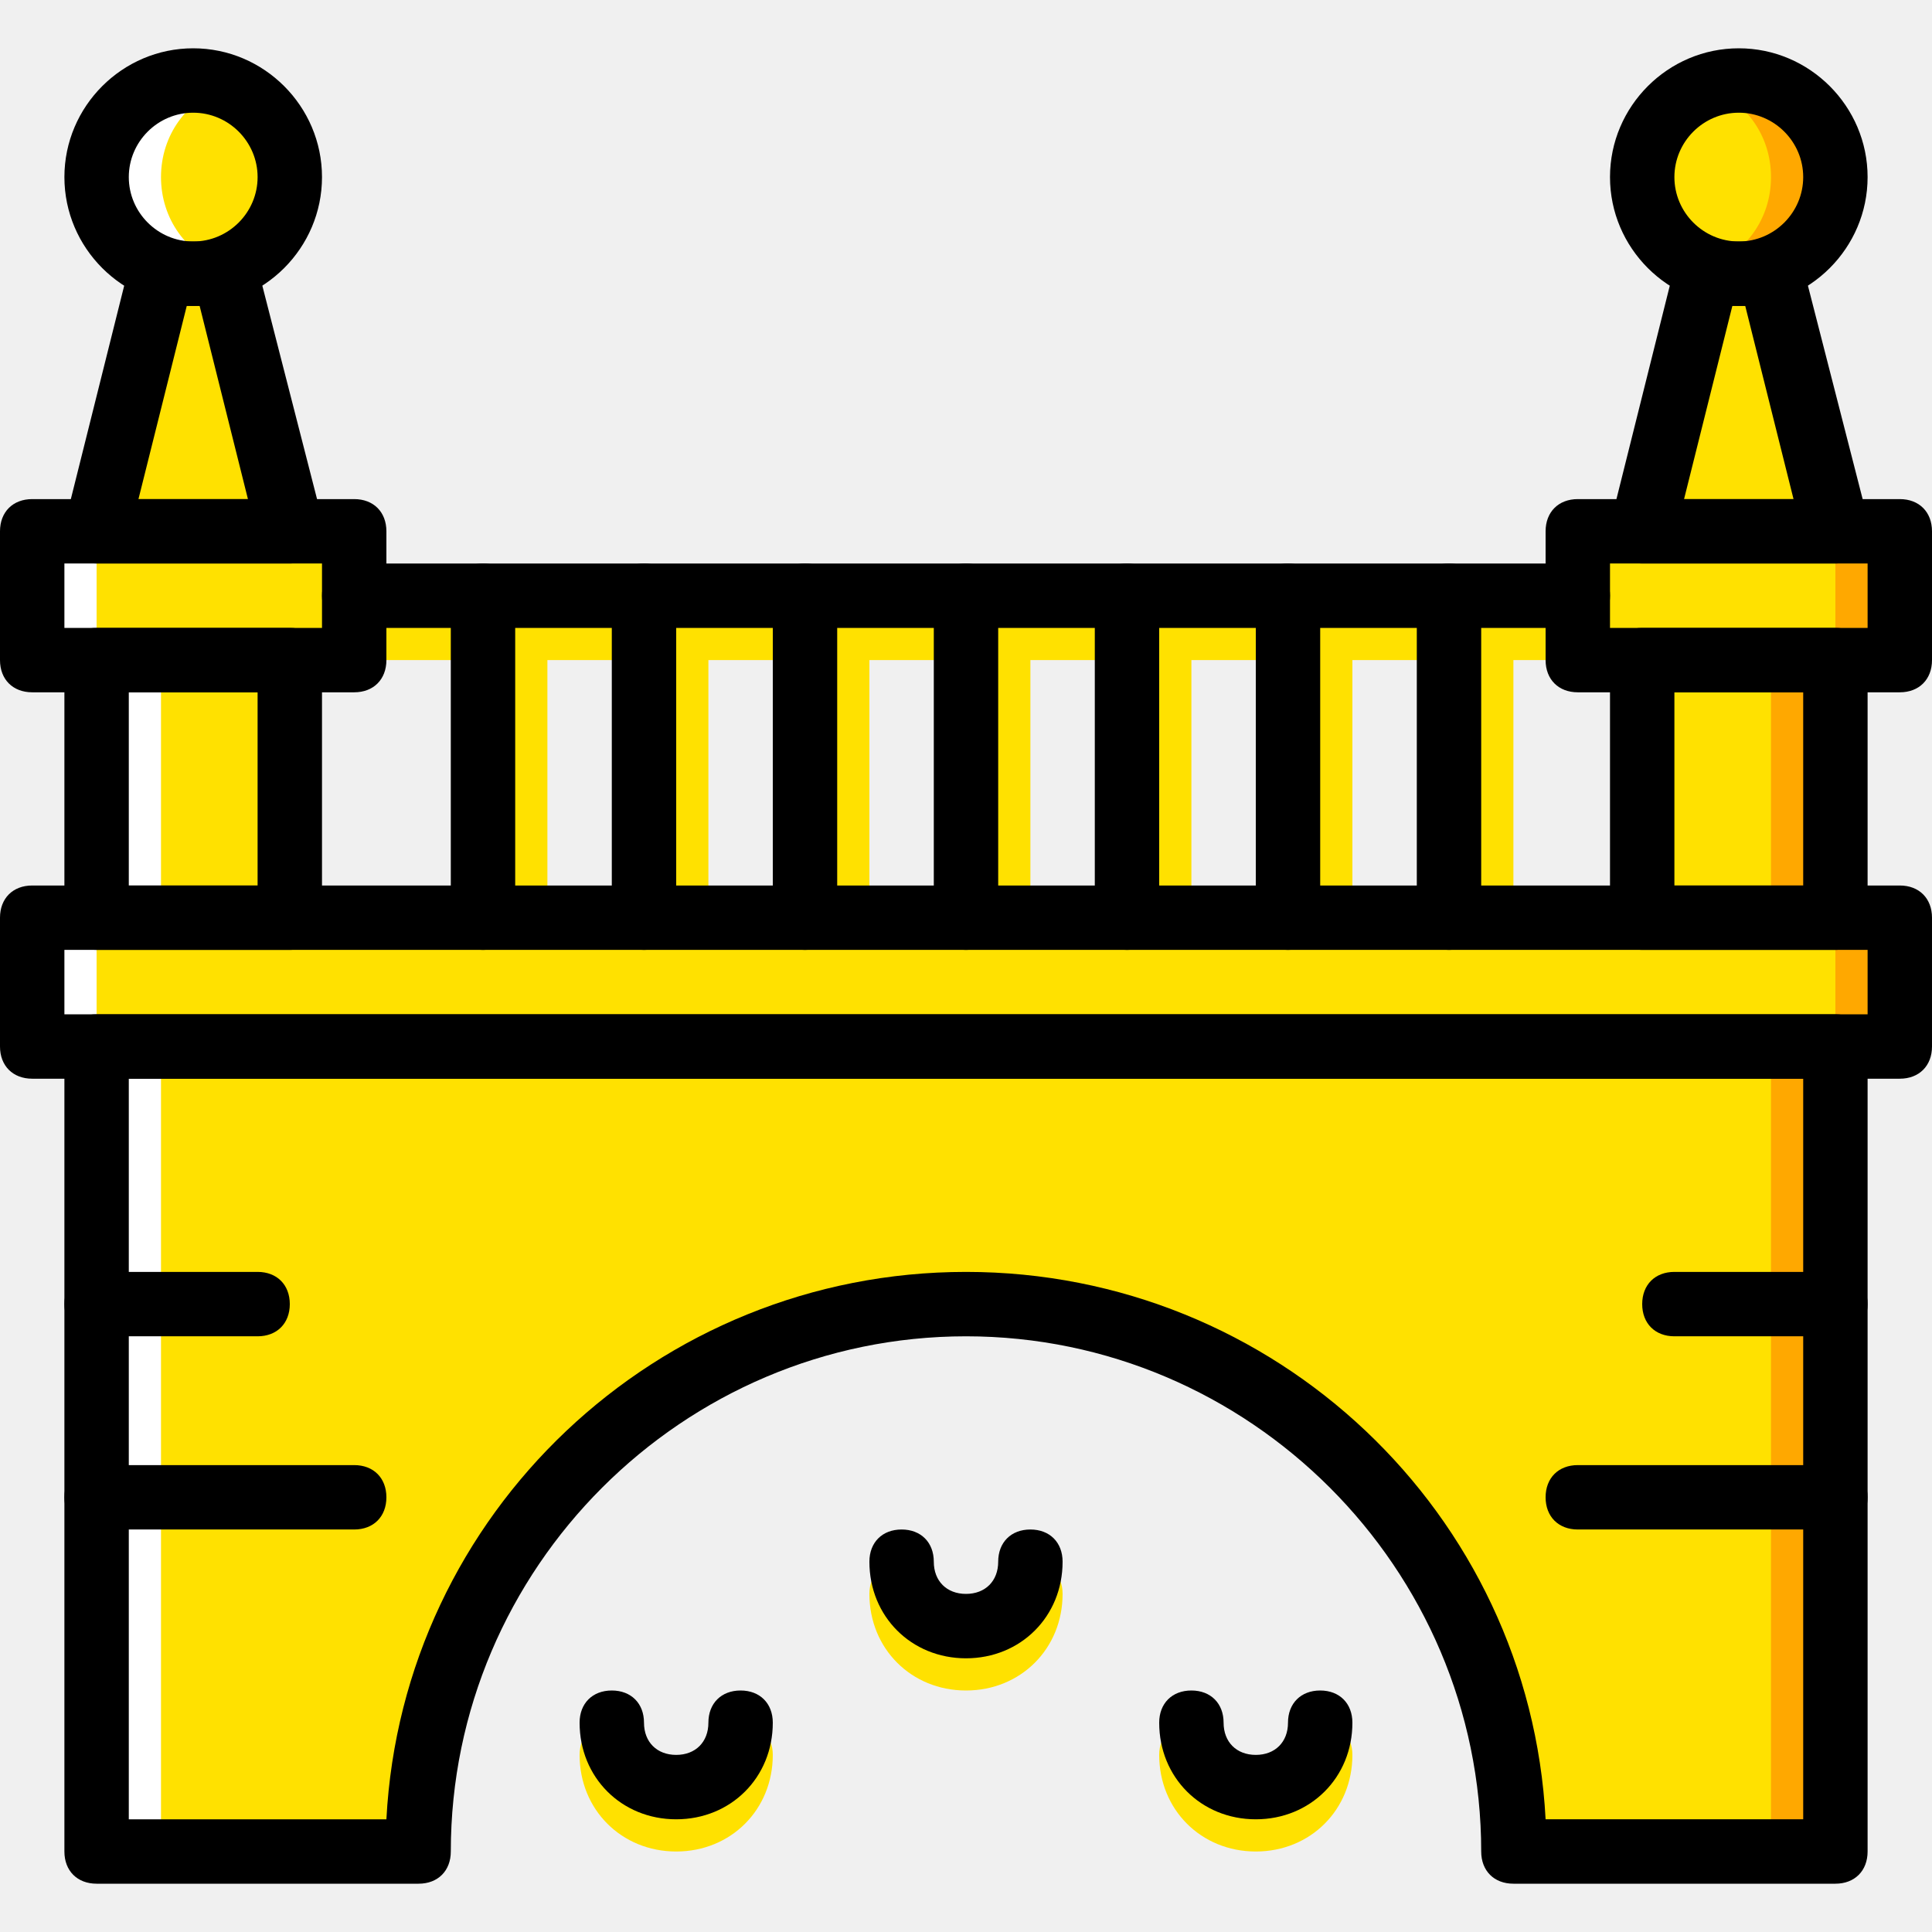
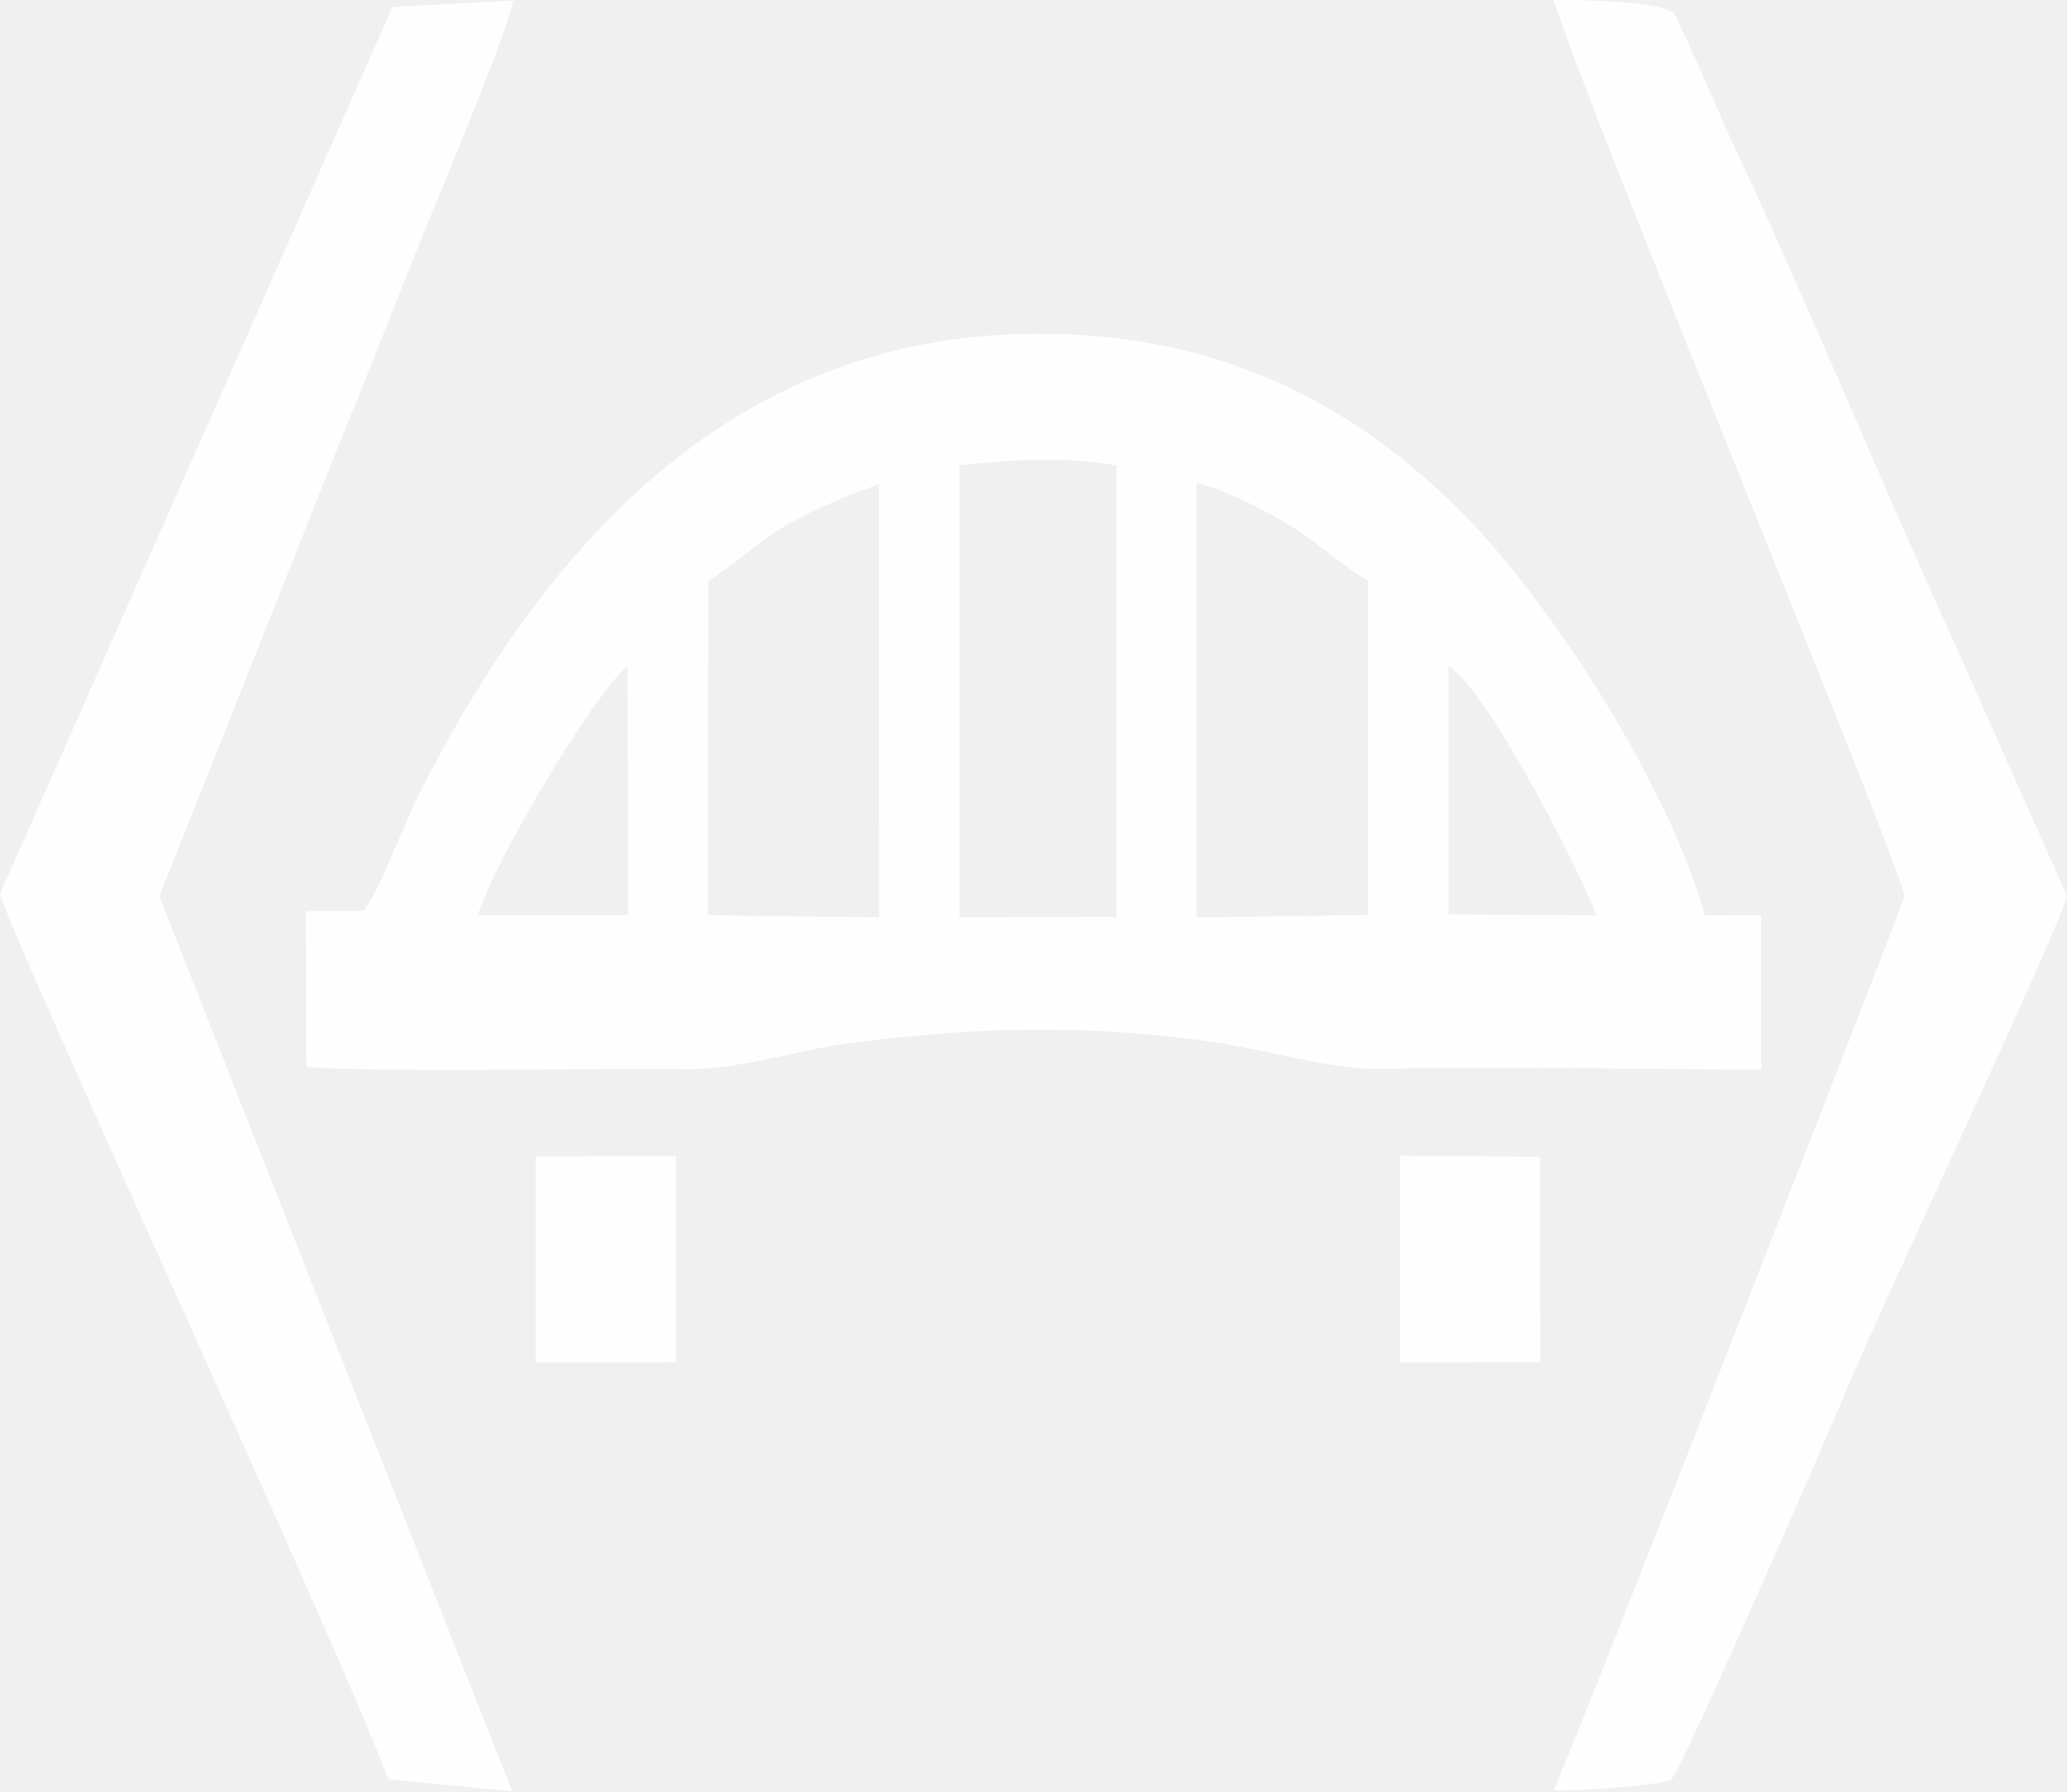
- <svg xmlns="http://www.w3.org/2000/svg" height="800px" width="800px" version="1.1" id="Layer_1" viewBox="0 0 512 512" xml:space="preserve">
-   <g transform="translate(1)">
-     <g>
-       <polygon style="fill:#FFE100;" points="7.533,277.333 502.467,277.333 502.467,243.2 7.533,243.2   " />
-       <path style="fill:#FFE100;" d="M109.933,490.667H24.6V277.333h460.8v213.333h-85.333c0-80.213-64.853-145.067-145.067-145.067    S109.933,410.453,109.933,490.667" />
-       <polygon style="fill:#FFE100;" points="24.6,243.2 75.8,243.2 75.8,174.933 24.6,174.933   " />
-       <polygon style="fill:#FFE100;" points="75.8,140.8 24.6,140.8 41.667,72.533 58.733,72.533   " />
-       <polygon style="fill:#FFE100;" points="7.533,174.933 92.867,174.933 92.867,140.8 7.533,140.8   " />
-       <path style="fill:#FFE100;" d="M75.8,46.933c0,14.507-11.093,25.6-25.6,25.6s-25.6-11.093-25.6-25.6s11.093-25.6,25.6-25.6    S75.8,32.427,75.8,46.933" />
-       <path style="fill:#FFE100;" d="M485.4,46.933c0,14.507-11.093,25.6-25.6,25.6s-25.6-11.093-25.6-25.6s11.093-25.6,25.6-25.6    S485.4,32.427,485.4,46.933" />
+ <svg xmlns="http://www.w3.org/2000/svg" xml:space="preserve" width="127mm" height="110.034mm" version="1.1" style="shape-rendering:geometricPrecision; text-rendering:geometricPrecision; image-rendering:optimizeQuality; fill-rule:evenodd; clip-rule:evenodd" viewBox="0 0 16287.48 14111.64">
+   <defs>
+     <style type="text/css">
+    
+     .fil0 {fill:#FEFEFE}
+    
+   </style>
+   </defs>
+   <g id="Layer_x0020_1">
+     <g id="_2153664604576">
+       <path class="fil0" d="M12241.76 14104.6c112.9,10.52 861.06,-37.31 925.71,-85.7 82.57,-61.79 1250.2,-2750.1 1342.11,-2973.68 314.22,-764.38 1672.57,-3620.05 1777.9,-3986.48l-877.59 -1971.9c-624.76,-1368.21 -1145.36,-2658.51 -1771.03,-3991 -66.6,-141.83 -409.52,-942.66 -448.34,-989.52 -84.04,-101.44 -803.13,-108.99 -947.26,-105.74 272.78,881.15 2761.34,6883.49 2764.33,7062.65 0.28,17.33 -2531.61,6523.44 -2765.83,7041.37z" />
+       <path class="fil0" d="M3092.79 55.17l-3092.79 6986.28c72.73,313.63 2693.27,5977.23 3059.83,6977.29l975.65 92.9 -2779.9 -7049.23 1398.49 -3518.4c235.35,-574.56 462.47,-1157.4 696.68,-1737.44 159.58,-395.2 599.48,-1426.95 694.98,-1802.1l-952.93 50.71z" />
    </g>
-     <path style="fill:#FFA800;" d="M459.8,21.333c-3.413,0-5.973,0.853-8.533,1.707c10.24,3.413,17.067,12.8,17.067,23.893   s-6.827,20.48-17.067,23.893c2.56,0.853,5.12,1.707,8.533,1.707c14.507,0,25.6-11.093,25.6-25.6S474.307,21.333,459.8,21.333" />
-     <path style="fill:#FFFFFF;" d="M50.2,21.333c3.413,0,5.973,0.853,8.533,1.707c-10.24,3.413-17.067,12.8-17.067,23.893   s6.827,20.48,17.067,23.893c-2.56,0.853-5.12,1.707-8.533,1.707c-14.507,0-25.6-11.093-25.6-25.6S35.693,21.333,50.2,21.333" />
-     <g>
-       <polygon style="fill:#FFE100;" points="434.2,243.2 485.4,243.2 485.4,174.933 434.2,174.933   " />
-       <polygon style="fill:#FFE100;" points="485.4,140.8 434.2,140.8 451.267,72.533 468.333,72.533   " />
-       <polygon style="fill:#FFE100;" points="417.133,174.933 502.467,174.933 502.467,140.8 417.133,140.8   " />
-     </g>
-     <g>
-       <polygon style="fill:#FFA800;" points="485.4,174.933 502.467,174.933 502.467,140.8 485.4,140.8   " />
-       <polygon style="fill:#FFA800;" points="485.4,277.333 502.467,277.333 502.467,243.2 485.4,243.2   " />
-       <polygon style="fill:#FFA800;" points="468.333,243.2 485.4,243.2 485.4,174.933 468.333,174.933   " />
-       <polygon style="fill:#FFA800;" points="468.333,490.667 485.4,490.667 485.4,277.333 468.333,277.333   " />
-     </g>
-     <g>
-       <polygon style="fill:#FFFFFF;" points="7.533,174.933 24.6,174.933 24.6,140.8 7.533,140.8   " />
-       <polygon style="fill:#FFFFFF;" points="7.533,277.333 24.6,277.333 24.6,243.2 7.533,243.2   " />
-       <polygon style="fill:#FFFFFF;" points="24.6,243.2 41.667,243.2 41.667,174.933 24.6,174.933   " />
-       <polygon style="fill:#FFFFFF;" points="24.6,490.667 41.667,490.667 41.667,277.333 24.6,277.333   " />
-     </g>
-     <g>
-       <path style="fill:#FFE100;" d="M425.667,174.933H101.4c-5.12,0-8.533-3.413-8.533-8.533s3.413-8.533,8.533-8.533h324.267    c5.12,0,8.533,3.413,8.533,8.533S430.787,174.933,425.667,174.933z" />
-       <path style="fill:#FFE100;" d="M135.533,260.267c-5.12,0-8.533-3.413-8.533-8.533V166.4c0-5.12,3.413-8.533,8.533-8.533    s8.533,3.413,8.533,8.533v85.333C144.067,256.853,140.653,260.267,135.533,260.267z" />
-       <path style="fill:#FFE100;" d="M178.2,260.267c-5.12,0-8.533-3.413-8.533-8.533V166.4c0-5.12,3.413-8.533,8.533-8.533    c5.12,0,8.533,3.413,8.533,8.533v85.333C186.733,256.853,183.32,260.267,178.2,260.267z" />
-       <path style="fill:#FFE100;" d="M220.867,260.267c-5.12,0-8.533-3.413-8.533-8.533V166.4c0-5.12,3.413-8.533,8.533-8.533    c5.12,0,8.533,3.413,8.533,8.533v85.333C229.4,256.853,225.987,260.267,220.867,260.267z" />
-       <path style="fill:#FFE100;" d="M263.533,260.267c-5.12,0-8.533-3.413-8.533-8.533V166.4c0-5.12,3.413-8.533,8.533-8.533    c5.12,0,8.533,3.413,8.533,8.533v85.333C272.067,256.853,268.653,260.267,263.533,260.267z" />
-       <path style="fill:#FFE100;" d="M306.2,260.267c-5.12,0-8.533-3.413-8.533-8.533V166.4c0-5.12,3.413-8.533,8.533-8.533    s8.533,3.413,8.533,8.533v85.333C314.733,256.853,311.32,260.267,306.2,260.267z" />
-       <path style="fill:#FFE100;" d="M348.867,260.267c-5.12,0-8.533-3.413-8.533-8.533V166.4c0-5.12,3.413-8.533,8.533-8.533    c5.12,0,8.533,3.413,8.533,8.533v85.333C357.4,256.853,353.987,260.267,348.867,260.267z" />
-       <path style="fill:#FFE100;" d="M391.533,260.267c-5.12,0-8.533-3.413-8.533-8.533V166.4c0-5.12,3.413-8.533,8.533-8.533    s8.533,3.413,8.533,8.533v85.333C400.067,256.853,396.653,260.267,391.533,260.267z" />
-       <path style="fill:#FFE100;" d="M178.2,490.667c-14.507,0-25.6-11.093-25.6-25.6c0-5.12,3.413-8.533,8.533-8.533    c5.12,0,8.533,3.413,8.533,8.533c0,5.12,3.413,8.533,8.533,8.533c5.12,0,8.533-3.413,8.533-8.533c0-5.12,3.413-8.533,8.533-8.533    c5.12,0,8.533,3.413,8.533,8.533C203.8,479.573,192.707,490.667,178.2,490.667z" />
-       <path style="fill:#FFE100;" d="M331.8,490.667c-14.507,0-25.6-11.093-25.6-25.6c0-5.12,3.413-8.533,8.533-8.533    c5.12,0,8.533,3.413,8.533,8.533c0,5.12,3.413,8.533,8.533,8.533s8.533-3.413,8.533-8.533c0-5.12,3.413-8.533,8.533-8.533    c5.12,0,8.533,3.413,8.533,8.533C357.4,479.573,346.307,490.667,331.8,490.667z" />
-       <path style="fill:#FFE100;" d="M255,448c-14.507,0-25.6-11.093-25.6-25.6c0-5.12,3.413-8.533,8.533-8.533    c5.12,0,8.533,3.413,8.533,8.533s3.413,8.533,8.533,8.533s8.533-3.413,8.533-8.533s3.413-8.533,8.533-8.533    s8.533,3.413,8.533,8.533C280.6,436.907,269.507,448,255,448z" />
-     </g>
-     <path d="M502.467,285.867H7.533c-5.12,0-8.533-3.413-8.533-8.533V243.2c0-5.12,3.413-8.533,8.533-8.533h494.933   c5.12,0,8.533,3.413,8.533,8.533v34.133C511,282.453,507.587,285.867,502.467,285.867z M16.067,268.8h477.867v-17.067H16.067V268.8   z" />
-     <path d="M485.4,499.2h-85.333c-5.12,0-8.533-3.413-8.533-8.533c0-75.093-61.44-136.533-136.533-136.533   s-136.533,61.44-136.533,136.533c0,5.12-3.413,8.533-8.533,8.533H24.6c-5.12,0-8.533-3.413-8.533-8.533V277.333   c0-5.12,3.413-8.533,8.533-8.533h460.8c5.12,0,8.533,3.413,8.533,8.533v213.333C493.933,495.787,490.52,499.2,485.4,499.2z    M408.6,482.133h68.267V285.867H33.133v196.267H101.4c4.267-81.067,71.68-145.067,153.6-145.067S404.333,401.067,408.6,482.133z" />
-     <path d="M75.8,251.733H24.6c-5.12,0-8.533-3.413-8.533-8.533v-68.267c0-5.12,3.413-8.533,8.533-8.533h51.2   c5.12,0,8.533,3.413,8.533,8.533V243.2C84.333,248.32,80.92,251.733,75.8,251.733z M33.133,234.667h34.133v-51.2H33.133V234.667z" />
-     <path d="M75.8,149.333L75.8,149.333H24.6c-2.56,0-5.12-0.853-6.827-3.413c-1.707-2.56-1.707-4.267-1.707-6.827l17.067-68.267   C33.987,66.56,37.4,64,41.667,64h17.067c4.267,0,7.68,2.56,8.533,6.827l17.067,66.56c0,0.853,0,1.707,0,3.413   C84.333,145.92,80.92,149.333,75.8,149.333z M35.693,132.267h29.013l-12.8-51.2h-3.413L35.693,132.267z" />
-     <path d="M92.867,183.467H7.533c-5.12,0-8.533-3.413-8.533-8.533V140.8c0-5.12,3.413-8.533,8.533-8.533h85.333   c5.12,0,8.533,3.413,8.533,8.533v34.133C101.4,180.053,97.987,183.467,92.867,183.467z M16.067,166.4h68.267v-17.067H16.067V166.4z   " />
-     <path d="M50.2,81.067c-18.773,0-34.133-15.36-34.133-34.133S31.427,12.8,50.2,12.8s34.133,15.36,34.133,34.133   S68.973,81.067,50.2,81.067z M50.2,29.867c-9.387,0-17.067,7.68-17.067,17.067S40.813,64,50.2,64s17.067-7.68,17.067-17.067   S59.587,29.867,50.2,29.867z" />
-     <path d="M485.4,251.733h-51.2c-5.12,0-8.533-3.413-8.533-8.533v-68.267c0-5.12,3.413-8.533,8.533-8.533h51.2   c5.12,0,8.533,3.413,8.533,8.533V243.2C493.933,248.32,490.52,251.733,485.4,251.733z M442.733,234.667h34.133v-51.2h-34.133   V234.667z" />
-     <path d="M485.4,149.333L485.4,149.333h-51.2c-2.56,0-5.12-0.853-6.827-3.413c-1.707-2.56-1.707-4.267-1.707-6.827l17.067-68.267   C443.587,66.56,447,64,451.267,64h17.067c4.267,0,7.68,2.56,8.533,6.827l17.067,66.56c0,0.853,0,1.707,0,3.413   C493.933,145.92,490.52,149.333,485.4,149.333z M445.293,132.267h29.013l-12.8-51.2h-3.413L445.293,132.267z" />
-     <path d="M502.467,183.467h-85.333c-5.12,0-8.533-3.413-8.533-8.533V140.8c0-5.12,3.413-8.533,8.533-8.533h85.333   c5.12,0,8.533,3.413,8.533,8.533v34.133C511,180.053,507.587,183.467,502.467,183.467z M425.667,166.4h68.267v-17.067h-68.267   V166.4z" />
-     <path d="M459.8,81.067c-18.773,0-34.133-15.36-34.133-34.133S441.027,12.8,459.8,12.8s34.133,15.36,34.133,34.133   S478.573,81.067,459.8,81.067z M459.8,29.867c-9.387,0-17.067,7.68-17.067,17.067S450.413,64,459.8,64s17.067-7.68,17.067-17.067   S469.187,29.867,459.8,29.867z" />
-     <path d="M417.133,166.4H92.867c-5.12,0-8.533-3.413-8.533-8.533c0-5.12,3.413-8.533,8.533-8.533h324.267   c5.12,0,8.533,3.413,8.533,8.533C425.667,162.987,422.253,166.4,417.133,166.4z" />
-     <path d="M127,251.733c-5.12,0-8.533-3.413-8.533-8.533v-85.333c0-5.12,3.413-8.533,8.533-8.533s8.533,3.413,8.533,8.533V243.2   C135.533,248.32,132.12,251.733,127,251.733z" />
-     <path d="M169.667,251.733c-5.12,0-8.533-3.413-8.533-8.533v-85.333c0-5.12,3.413-8.533,8.533-8.533c5.12,0,8.533,3.413,8.533,8.533   V243.2C178.2,248.32,174.787,251.733,169.667,251.733z" />
-     <path d="M212.333,251.733c-5.12,0-8.533-3.413-8.533-8.533v-85.333c0-5.12,3.413-8.533,8.533-8.533c5.12,0,8.533,3.413,8.533,8.533   V243.2C220.867,248.32,217.453,251.733,212.333,251.733z" />
-     <path d="M255,251.733c-5.12,0-8.533-3.413-8.533-8.533v-85.333c0-5.12,3.413-8.533,8.533-8.533s8.533,3.413,8.533,8.533V243.2   C263.533,248.32,260.12,251.733,255,251.733z" />
-     <path d="M297.667,251.733c-5.12,0-8.533-3.413-8.533-8.533v-85.333c0-5.12,3.413-8.533,8.533-8.533s8.533,3.413,8.533,8.533V243.2   C306.2,248.32,302.787,251.733,297.667,251.733z" />
-     <path d="M340.333,251.733c-5.12,0-8.533-3.413-8.533-8.533v-85.333c0-5.12,3.413-8.533,8.533-8.533c5.12,0,8.533,3.413,8.533,8.533   V243.2C348.867,248.32,345.453,251.733,340.333,251.733z" />
-     <path d="M383,251.733c-5.12,0-8.533-3.413-8.533-8.533v-85.333c0-5.12,3.413-8.533,8.533-8.533c5.12,0,8.533,3.413,8.533,8.533   V243.2C391.533,248.32,388.12,251.733,383,251.733z" />
-     <path d="M178.2,482.133c-14.507,0-25.6-11.093-25.6-25.6c0-5.12,3.413-8.533,8.533-8.533c5.12,0,8.533,3.413,8.533,8.533   s3.413,8.533,8.533,8.533c5.12,0,8.533-3.413,8.533-8.533s3.413-8.533,8.533-8.533c5.12,0,8.533,3.413,8.533,8.533   C203.8,471.04,192.707,482.133,178.2,482.133z" />
-     <path d="M331.8,482.133c-14.507,0-25.6-11.093-25.6-25.6c0-5.12,3.413-8.533,8.533-8.533c5.12,0,8.533,3.413,8.533,8.533   s3.413,8.533,8.533,8.533s8.533-3.413,8.533-8.533s3.413-8.533,8.533-8.533c5.12,0,8.533,3.413,8.533,8.533   C357.4,471.04,346.307,482.133,331.8,482.133z" />
-     <path d="M255,439.467c-14.507,0-25.6-11.093-25.6-25.6c0-5.12,3.413-8.533,8.533-8.533c5.12,0,8.533,3.413,8.533,8.533   c0,5.12,3.413,8.533,8.533,8.533s8.533-3.413,8.533-8.533c0-5.12,3.413-8.533,8.533-8.533s8.533,3.413,8.533,8.533   C280.6,428.373,269.507,439.467,255,439.467z" />
-     <path d="M92.867,405.333H24.6c-5.12,0-8.533-3.413-8.533-8.533s3.413-8.533,8.533-8.533h68.267c5.12,0,8.533,3.413,8.533,8.533   S97.987,405.333,92.867,405.333z" />
-     <path d="M67.267,354.133H24.6c-5.12,0-8.533-3.413-8.533-8.533c0-5.12,3.413-8.533,8.533-8.533h42.667   c5.12,0,8.533,3.413,8.533,8.533C75.8,350.72,72.387,354.133,67.267,354.133z" />
-     <path d="M485.4,405.333h-68.267c-5.12,0-8.533-3.413-8.533-8.533s3.413-8.533,8.533-8.533H485.4c5.12,0,8.533,3.413,8.533,8.533   S490.52,405.333,485.4,405.333z" />
-     <path d="M485.4,354.133h-42.667c-5.12,0-8.533-3.413-8.533-8.533c0-5.12,3.413-8.533,8.533-8.533H485.4   c5.12,0,8.533,3.413,8.533,8.533C493.933,350.72,490.52,354.133,485.4,354.133z" />
+     <path class="fil0" d="M11413.79 5249.33c283.22,157.37 994.75,1523.35 1166.47,1961.87l-1166.65 -8.07 0.18 -1953.8zm-1985.42 -1443.38c230.62,53.17 517.78,202.73 729.47,329.6 210.34,126.07 436.52,335.42 621.4,438.26l0.5 2634.12 -1349.73 20.7 -1.64 -3422.68zm-1867.58 -141.71c415.48,-41.03 820.68,-71.27 1236.37,2.06l0.23 3556.88 -1236.44 3.66 -0.17 -3562.6zm-1978.89 912.98c216.43,-135.07 414.27,-328.31 634.94,-451.23 241.97,-134.78 455.09,-218.97 709.51,-311.62l0.76 3412.62 -1348.81 -16.15 3.6 -2633.63zm-1817.32 2633.88c132.84,-431.77 918.42,-1752.07 1179.89,-1962.74l5.13 1961.81 -1185.02 0.94zm-902.45 -35.51l-452.12 2.19 3.12 1226.27c391.52,47.17 2385.01,10.3 2976.94,19.81 434.67,6.96 880.1,-151.33 1316.94,-207.38 984.85,-126.36 1851.8,-149.17 2840.47,-9.35 415.22,58.72 943.16,222.41 1337.91,213.89 992.41,-21.43 1998.2,2.65 2992.11,6.57l-0.32 -1216.35 -443.03 1.12c-286.81,-1042.26 -1241.5,-2504.01 -1924.55,-3184.33 -994.86,-990.91 -2086.04,-1402.52 -3345.28,-1398.52 -2195.13,6.96 -3742.31,1399.48 -4873.34,3649.92 -106.91,212.72 -312.18,763.68 -428.84,896.16z" />
+     <polygon class="fil0" points="4220.3,10732.91 5327.97,10732.58 5327.18,9106.93 4220.23,9111.82 " />
+     <polygon class="fil0" points="11030.5,10732.92 12137.2,10732.29 12133.97,9113.45 11030.57,9104.85 " />
  </g>
</svg>
